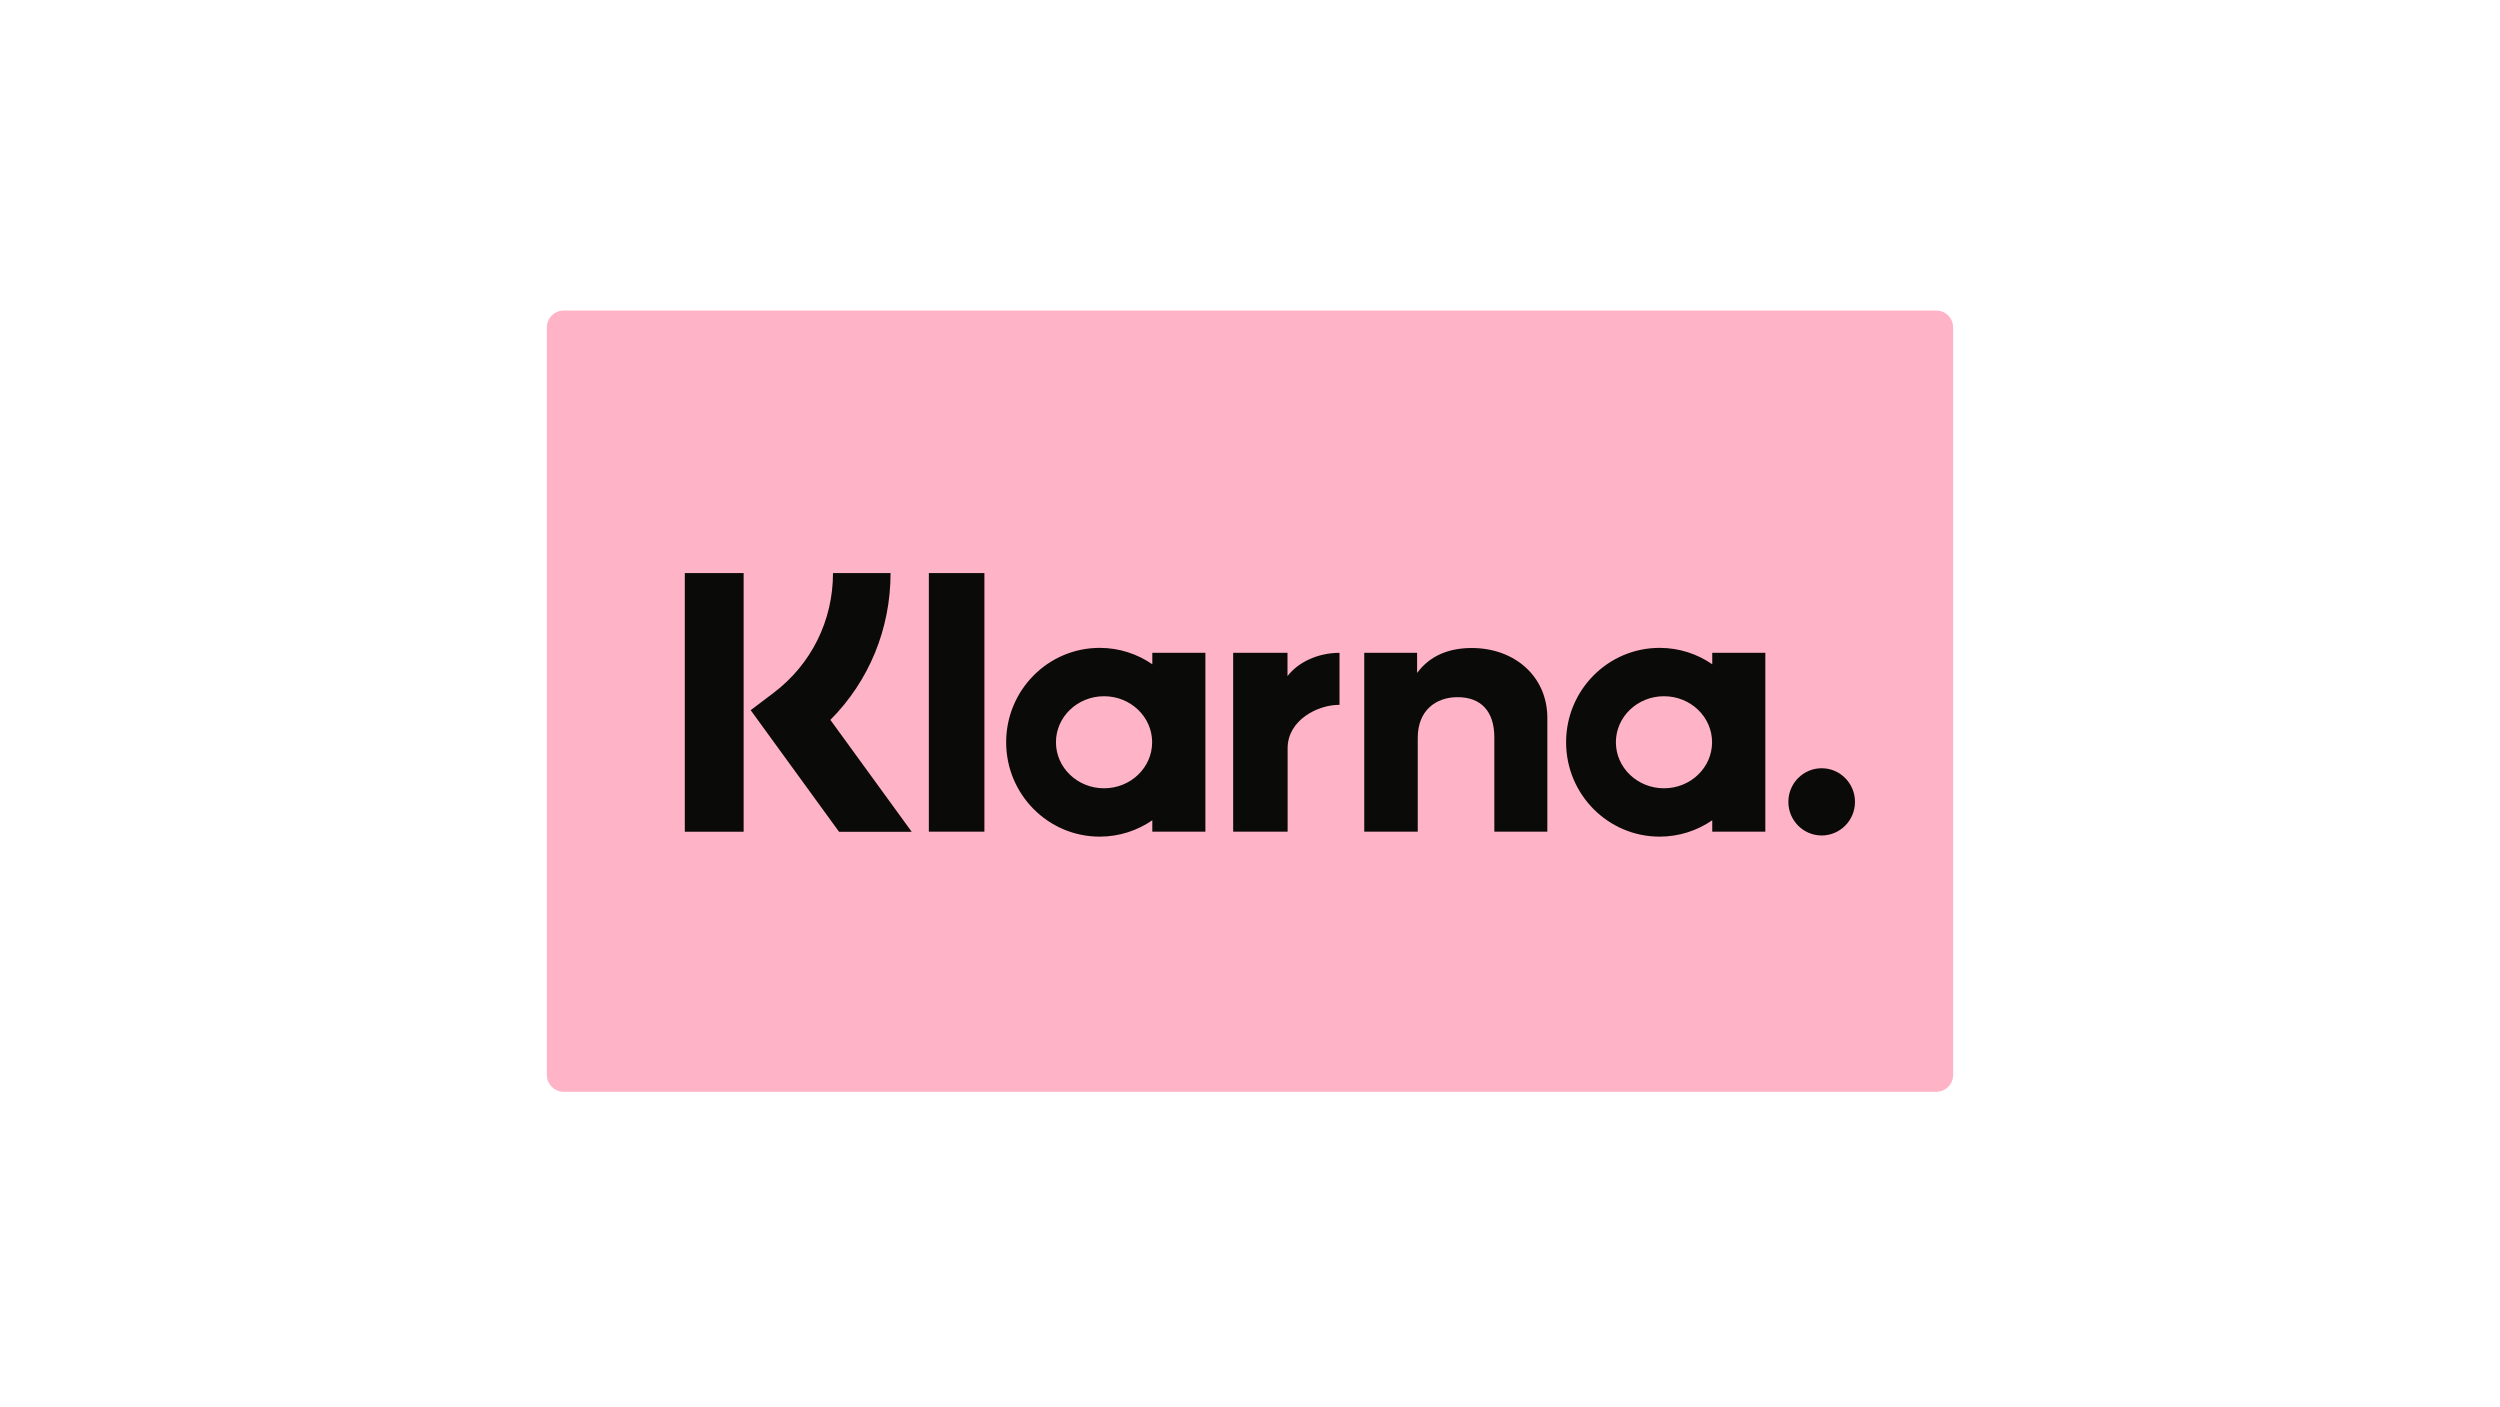
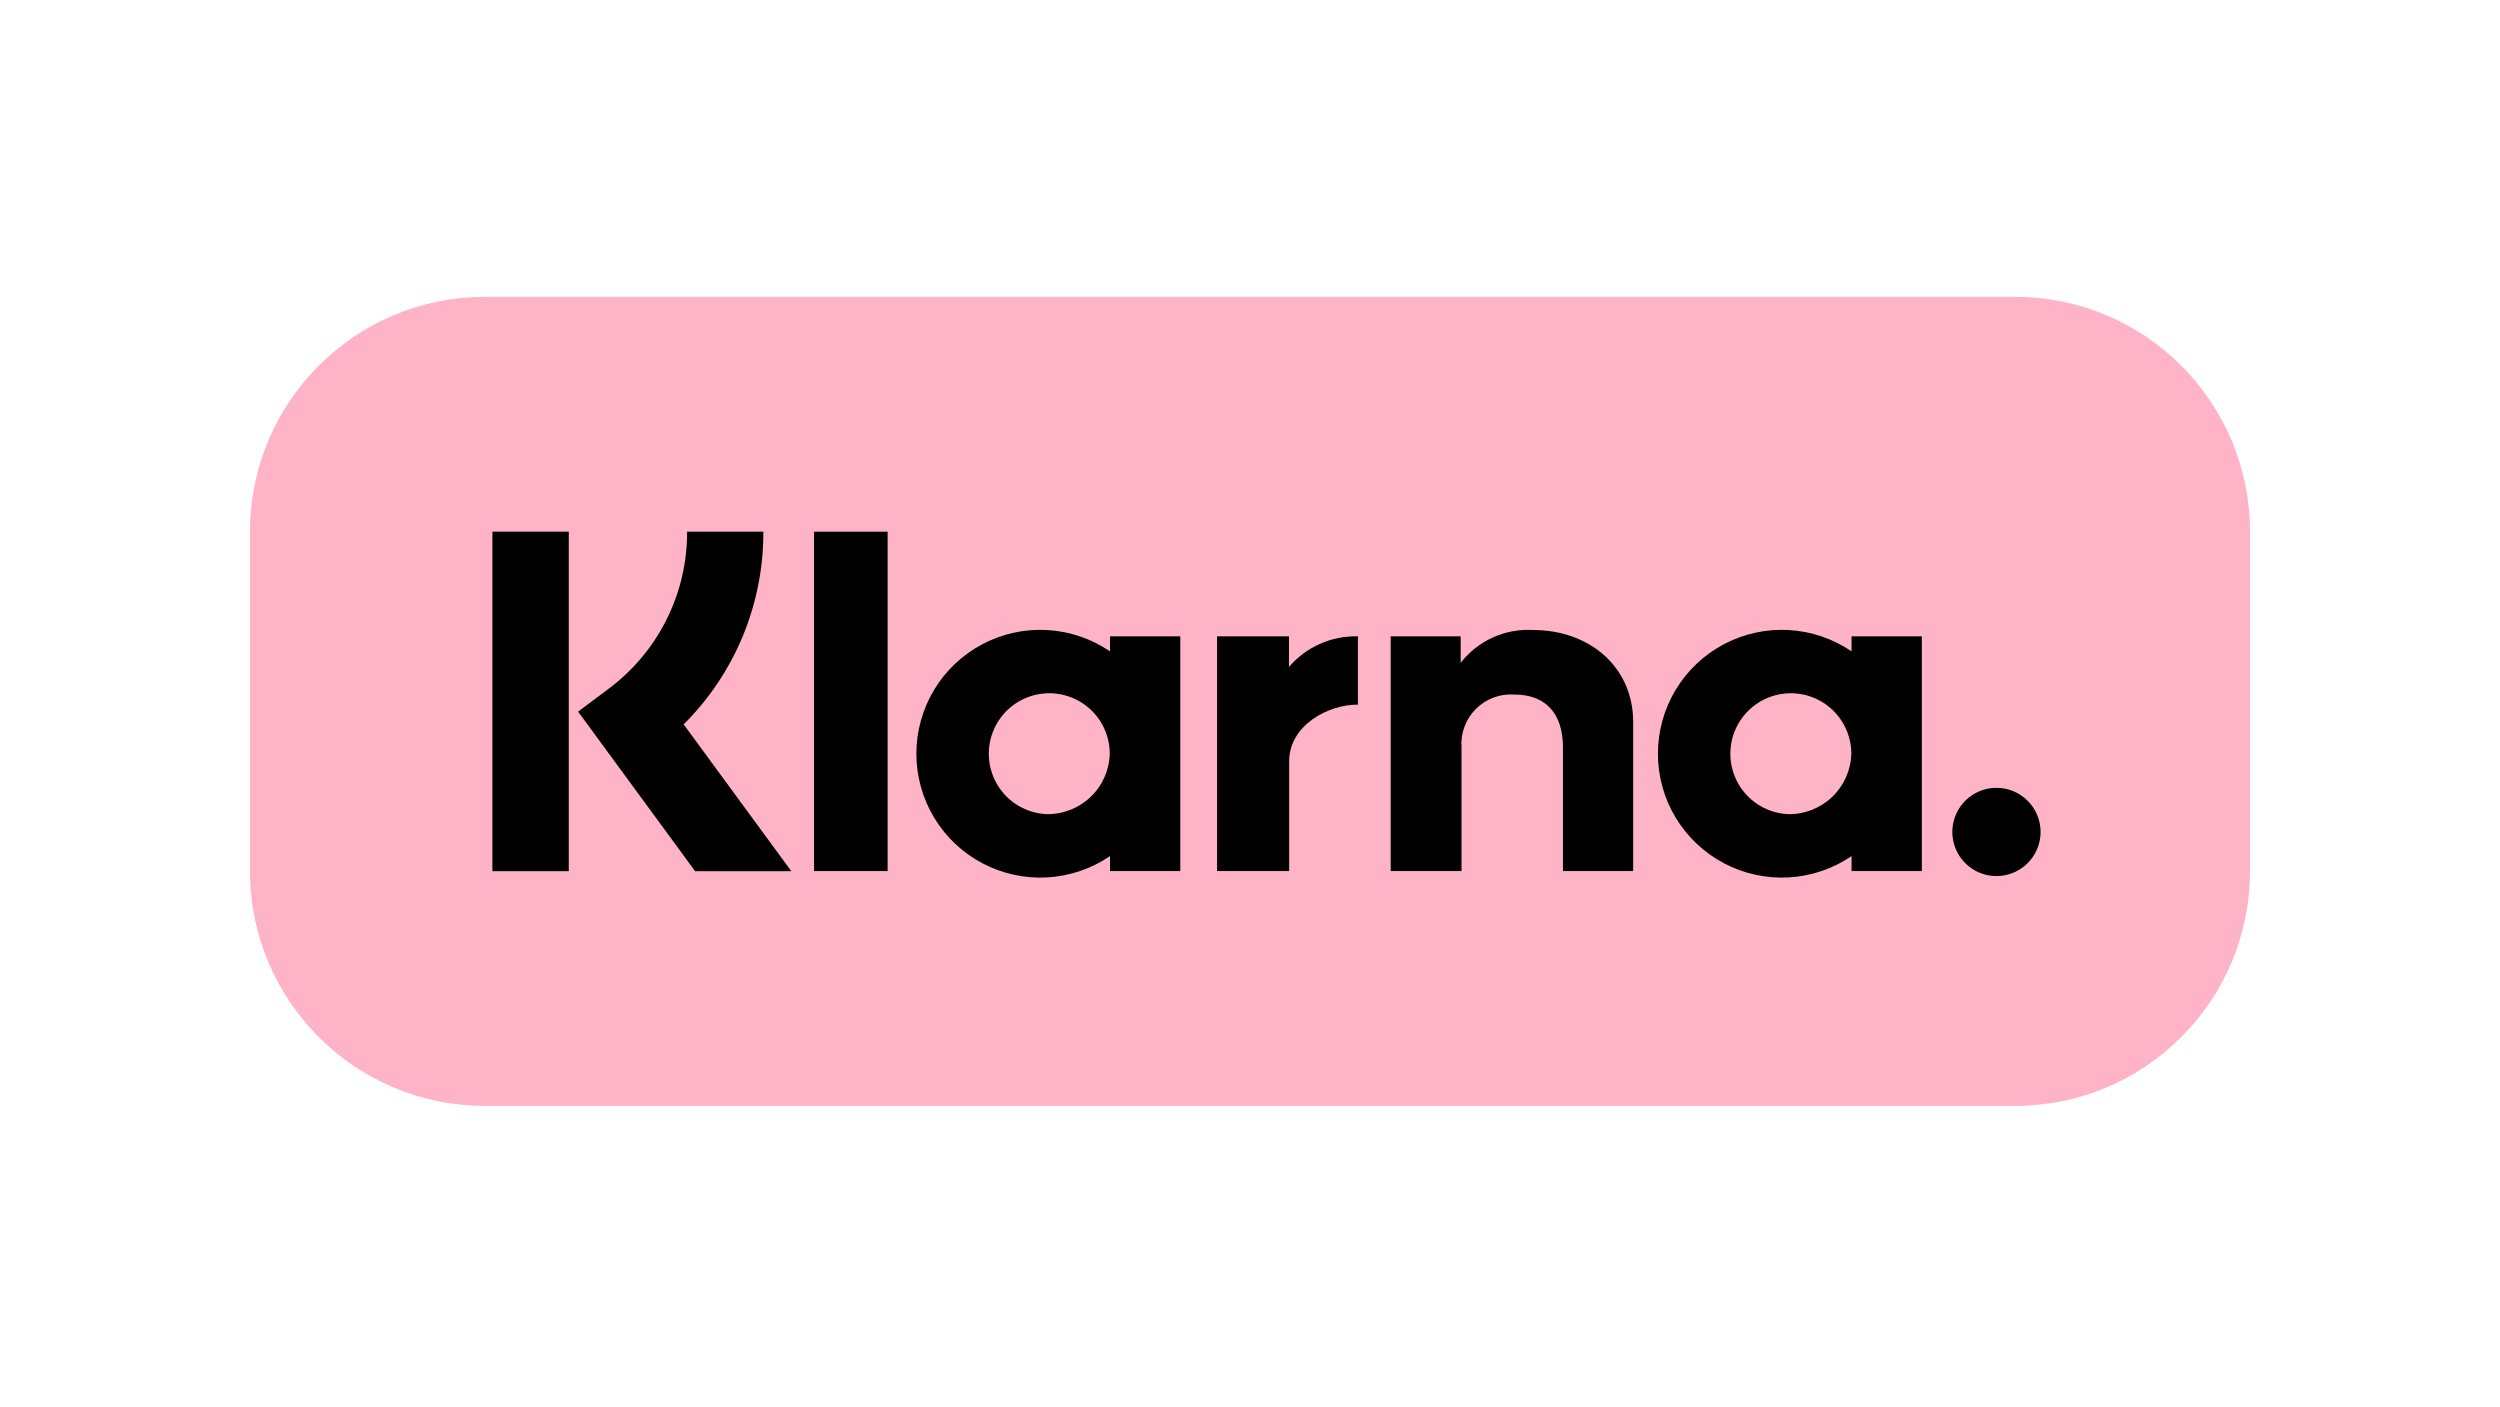
- <svg xmlns="http://www.w3.org/2000/svg" width="640" height="360" viewBox="0 0 640 360">
-   <g fill="none" fill-rule="evenodd" transform="translate(140 79.5)">
-     <rect width="360" height="200" fill="#FFB3C7" fill-rule="nonzero" rx="4.321" />
-     <path fill="#0A0B09" fill-rule="nonzero" d="M291.04,49.97 C286.33,49.97 282.512,53.823 282.512,58.576 C282.512,63.328 286.33,67.182 291.04,67.182 C295.75,67.182 299.569,63.328 299.569,58.576 C299.569,53.823 295.75,49.97 291.04,49.97 Z M262.982,43.317 C262.982,36.81 257.47,31.536 250.67,31.536 C243.871,31.536 238.358,36.81 238.358,43.317 C238.358,49.824 243.87,55.1 250.67,55.1 C257.471,55.1 262.982,49.824 262.982,43.317 Z M263.027,20.42 L276.615,20.42 L276.615,66.213 L263.027,66.213 L263.027,63.286 C259.189,65.928 254.555,67.481 249.558,67.481 C236.333,67.481 225.611,56.662 225.611,43.317 C225.611,29.971 236.333,19.154 249.558,19.154 C254.555,19.154 259.189,20.706 263.027,23.349 L263.027,20.419 L263.027,20.42 Z M154.291,26.384 L154.291,20.42 L140.38,20.42 L140.38,66.213 L154.323,66.213 L154.323,44.833 C154.323,37.62 162.07,33.743 167.447,33.743 C167.502,33.743 167.553,33.748 167.608,33.749 L167.608,20.424 C162.09,20.424 157.015,22.808 154.291,26.385 L154.291,26.384 Z M119.639,43.317 C119.639,36.81 114.126,31.536 107.327,31.536 C100.527,31.536 95.015,36.81 95.015,43.317 C95.015,49.824 100.527,55.1 107.327,55.1 C114.126,55.1 119.639,49.824 119.639,43.317 Z M119.683,20.42 L133.271,20.42 L133.271,66.213 L119.683,66.213 L119.683,63.287 C115.845,65.928 111.211,67.481 106.215,67.481 C92.989,67.481 82.267,56.663 82.267,43.317 C82.267,29.971 92.989,19.154 106.215,19.154 C111.212,19.154 115.845,20.707 119.683,23.349 L119.683,20.42 L119.683,20.42 Z M201.467,19.188 C196.04,19.188 190.903,20.888 187.468,25.58 L187.468,20.422 L173.939,20.422 L173.939,66.214 L187.635,66.214 L187.635,42.149 C187.635,35.185 192.262,31.775 197.835,31.775 C203.806,31.775 207.239,35.375 207.239,42.054 L207.239,66.214 L220.811,66.214 L220.811,37.093 C220.811,26.436 212.414,19.189 201.467,19.189 L201.467,19.188 Z M62.475,66.214 L76.697,66.214 L76.697,0.013 L62.475,0.013 L62.475,66.214 L62.475,66.214 Z M0.003,66.232 L15.062,66.232 L15.062,0 L0.003,0 L0.003,66.232 Z M52.675,0 C52.675,14.339 47.137,27.677 37.27,37.592 L58.086,66.234 L39.486,66.234 L16.863,35.106 L22.702,30.694 C32.384,23.375 37.938,12.188 37.938,0 L52.675,0 L52.675,0 Z" transform="translate(35.309 67.2)" />
+ <svg xmlns="http://www.w3.org/2000/svg" fill="none" height="360" viewBox="0 0 640 360" width="640">
+   <path d="m515.899 76h-391.798c-33.193 0-60.101 26.908-60.101 60.101v86.899c0 33.193 26.908 60.101 60.101 60.101h391.798c33.193 0 60.101-26.908 60.101-60.101v-86.899c0-33.193-26.908-60.101-60.101-60.101z" fill="#ffb3c7" />
+   <g fill="#000">
+     <path d="m473.996 166.746c-4.766-3.248-10.328-5.134-16.086-5.456s-11.496.932-16.594 3.627c-5.099 2.696-9.366 6.731-12.342 11.671s-4.549 10.598-4.549 16.366c0 5.767 1.573 11.425 4.549 16.365s7.243 8.975 12.342 11.671c5.098 2.695 10.836 3.949 16.594 3.627s11.32-2.208 16.086-5.456v3.84h17.994v-60.099h-17.994zm-16.366 41.671c-3.023-.161-5.933-1.205-8.369-3.002-2.437-1.797-4.293-4.269-5.339-7.11s-1.237-5.926-.548-8.874 2.227-5.63 4.424-7.713 4.956-3.477 7.937-4.008c2.98-.531 6.051-.177 8.833 1.018 2.781 1.196 5.151 3.181 6.816 5.709 1.666 2.529 2.553 5.49 2.553 8.517-.115 4.212-1.897 8.206-4.954 11.105-3.058 2.899-7.141 4.466-11.353 4.358z" />
+     <path d="m227.232 136.115h-18.832v86.884h18.832z" />
+     <path d="m392.469 161.283c-3.538-.209-7.074.445-10.302 1.907-3.229 1.461-6.054 3.685-8.232 6.481v-6.768h-17.92v60.097h18.135v-31.583c-.139-1.814.114-3.637.742-5.345s1.616-3.261 2.898-4.552c1.282-1.292 2.826-2.293 4.529-2.934s3.524-.909 5.339-.784c7.909 0 12.455 4.725 12.455 13.491v31.707h17.974v-38.219c0-13.986-11.121-23.498-25.618-23.498z" />
+     <path d="m284.161 166.746c-4.766-3.248-10.328-5.134-16.086-5.456s-11.496.932-16.594 3.627c-5.099 2.696-9.366 6.731-12.342 11.671s-4.549 10.598-4.549 16.366c0 5.767 1.573 11.425 4.549 16.365s7.243 8.975 12.342 11.671c5.098 2.695 10.836 3.949 16.594 3.627s11.32-2.208 16.086-5.456v3.84h17.994v-60.099h-17.994zm-16.366 41.671c-3.024-.161-5.934-1.204-8.37-3.001-2.437-1.797-4.293-4.269-5.34-7.11-1.046-2.841-1.237-5.926-.548-8.874.688-2.948 2.226-5.63 4.423-7.713 2.197-2.084 4.956-3.477 7.937-4.009 2.98-.531 6.051-.177 8.833 1.018 2.781 1.196 5.151 3.181 6.817 5.709 1.665 2.528 2.552 5.49 2.552 8.517-.115 4.212-1.896 8.206-4.953 11.105s-7.14 4.466-11.352 4.358z" />
+     <path d="m329.989 170.727v-7.828h-18.424v60.1h18.463v-28.057c0-9.468 10.262-14.557 17.382-14.557.072 0 .141.008.214.008v-17.49c-3.337-.09-6.651.566-9.702 1.92-3.051 1.353-5.761 3.37-7.933 5.904z" />
+     <path d="m511.093 201.685c-2.233 0-4.417.662-6.274 1.903s-3.305 3.005-4.16 5.069c-.854 2.064-1.078 4.335-.642 6.525.436 2.191 1.511 4.204 3.091 5.783 1.58 1.58 3.592 2.655 5.783 3.091s4.462.212 6.525-.643c2.064-.855 3.828-2.302 5.069-4.16 1.241-1.857 1.903-4.04 1.903-6.274 0-1.483-.292-2.952-.859-4.323-.568-1.37-1.4-2.615-2.449-3.664s-2.294-1.881-3.664-2.448c-1.37-.568-2.839-.86-4.323-.859z" />
+     <path d="m195.416 136.1h-19.516c.031 7.826-1.78 15.55-5.285 22.547-3.506 6.998-8.607 13.073-14.894 17.736l-7.731 5.79 29.959 40.854h24.63l-27.564-37.591c6.5-6.461 11.652-14.15 15.154-22.62 3.503-8.47 5.286-17.551 5.247-26.716z" />
+     <path d="m145.605 136.1h-19.55v86.923h19.55z" />
  </g>
</svg>
